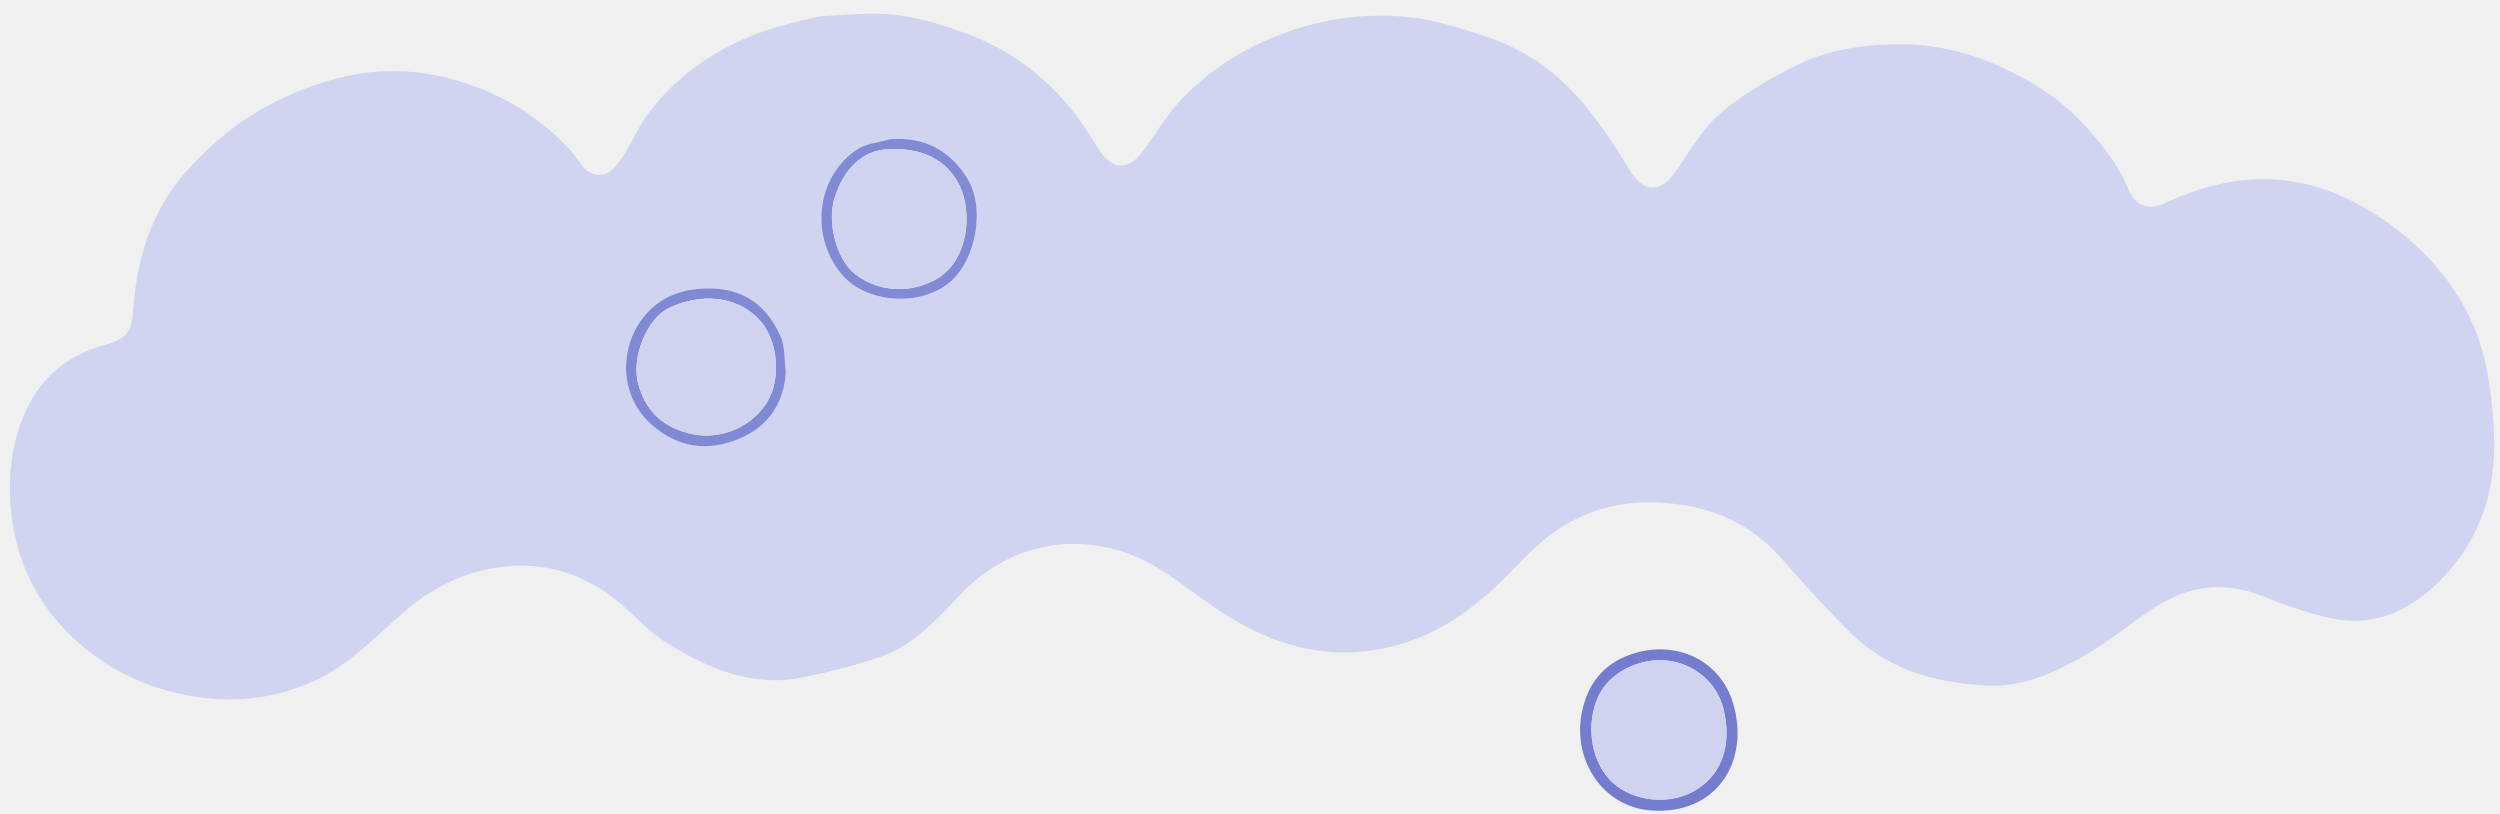
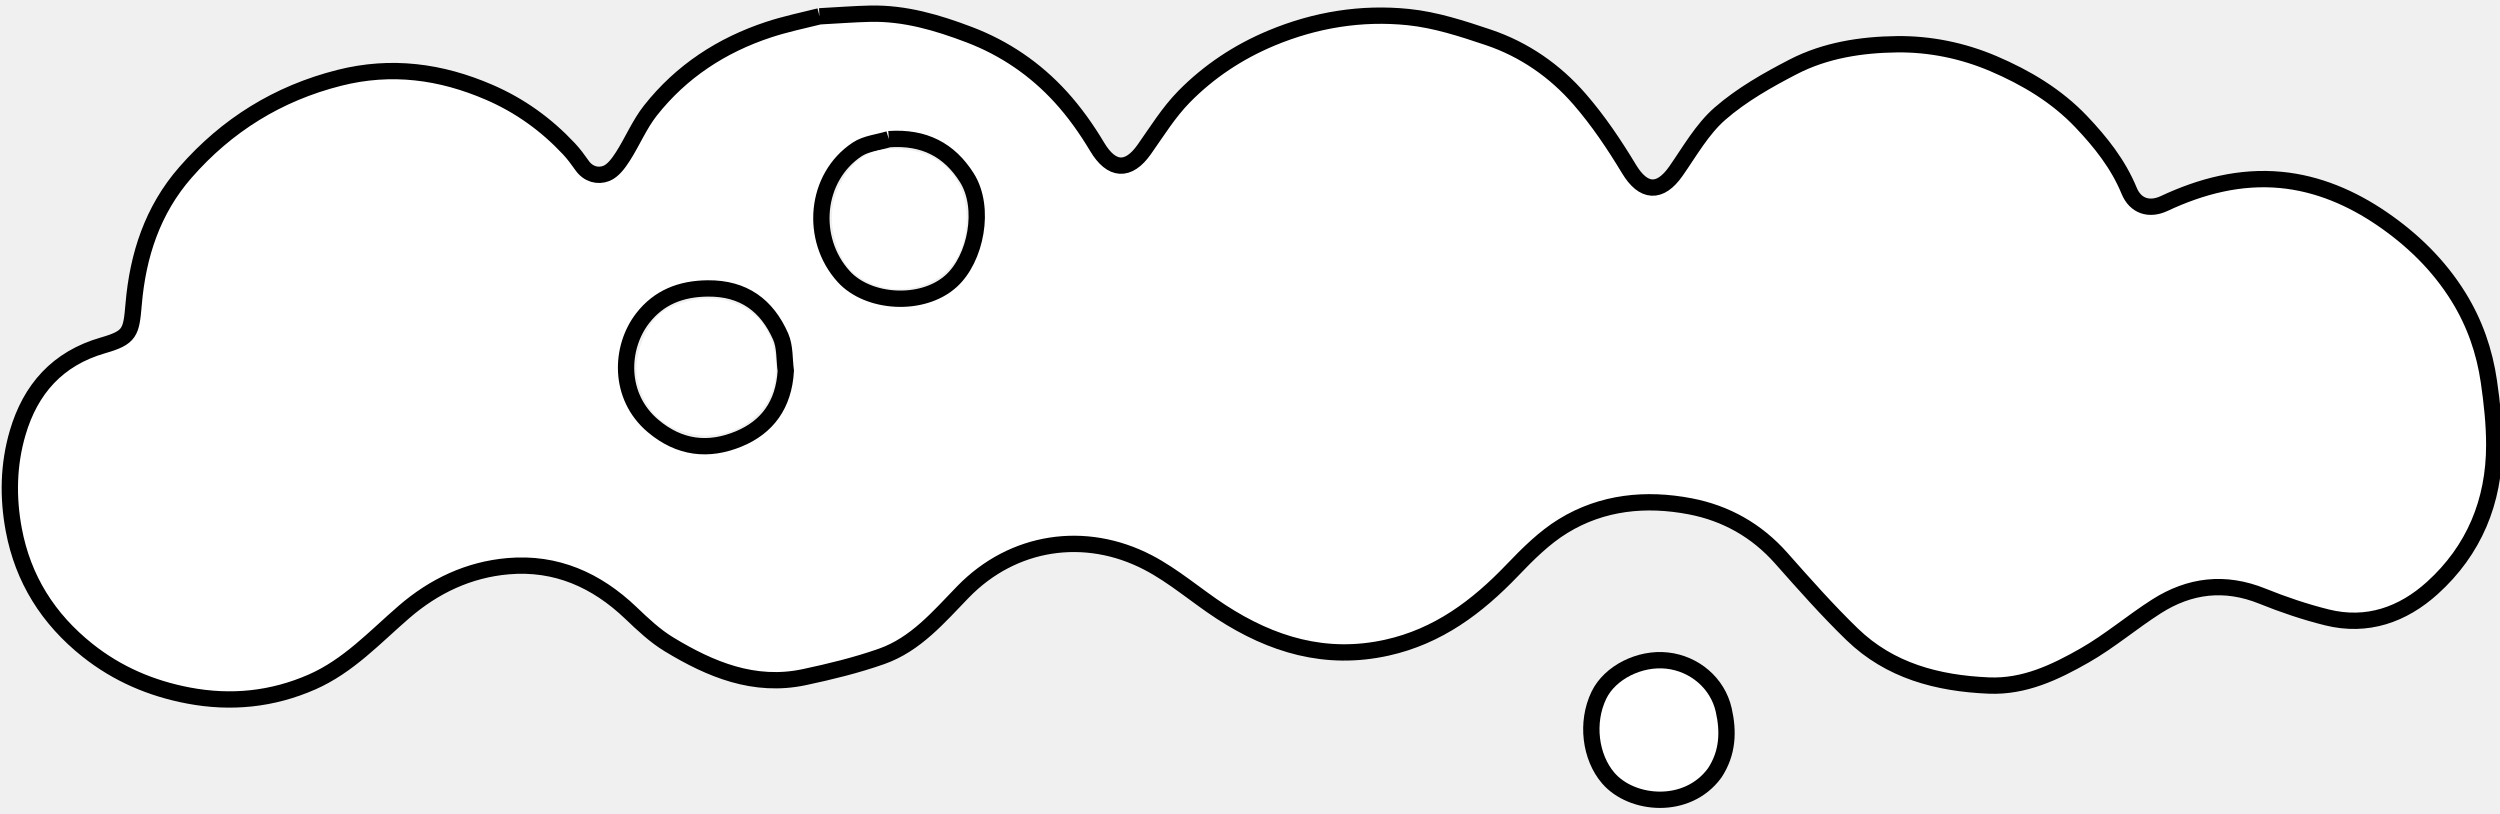
<svg xmlns="http://www.w3.org/2000/svg" version="1.1" id="Layer_1" x="0px" y="0px" width="100%" viewBox="0 0 919 299" enable-background="new 0 0 919 299" xml:space="preserve">
-   <path fill="#D0D4F0" opacity="1" stroke="none" d=" M301.233,6.002   C307.771,5.667 313.853,5.163 319.942,5.035   C332.655,4.768 344.602,8.305 356.333,12.769   C369.329,17.715 380.573,25.414 389.882,35.602   C394.989,41.19 399.458,47.514 403.345,54.025   C408.558,62.757 414.737,63.275 420.61,54.952   C425.286,48.324 429.622,41.28 435.254,35.545   C444.387,26.245 455.237,19.062 467.38,13.995   C483.523,7.26 500.466,4.517 517.688,6.275   C527.651,7.293 537.519,10.511 547.096,13.731   C560.263,18.158 571.616,26.042 580.658,36.457   C587.519,44.359 593.45,53.201 598.866,62.185   C604.073,70.821 610.181,71.345 616.06,62.933   C621.171,55.621 625.717,47.471 632.299,41.744   C640.236,34.839 649.728,29.464 659.148,24.586   C670.961,18.467 684.213,16.426 697.294,16.268   C709.404,16.122 721.498,18.573 732.808,23.407   C744.82,28.54 755.999,35.205 765.038,44.712   C772.172,52.216 778.654,60.34 782.678,70.139   C784.992,75.773 790.076,77.372 795.562,74.802   C809.178,68.422 823.503,64.705 838.536,66.147   C852.071,67.446 864.528,72.82 875.662,80.436   C886.798,88.055 896.43,97.386 903.688,109.061   C909.686,118.71 913.297,129.121 914.909,140.205   C916.038,147.967 916.898,155.85 916.89,163.678   C916.871,184.35 909.478,202.277 894.116,216.155   C883.27,225.954 870.154,230.628 855.379,226.954   C847.318,224.95 839.362,222.26 831.656,219.145   C817.874,213.574 804.916,215.13 792.691,222.932   C783.697,228.673 775.486,235.712 766.245,240.979   C755.459,247.127 744.117,252.561 731.069,252.003   C712.268,251.199 694.728,246.614 680.849,233.17   C671.697,224.304 663.227,214.709 654.764,205.163   C645.738,194.982 634.478,188.657 621.38,186.135   C605.091,182.999 588.977,184.566 574.636,193.352   C567.688,197.608 561.647,203.636 555.952,209.585   C542.983,223.134 528.623,233.92 509.803,238.087   C487.358,243.056 467.492,237.024 448.904,224.944   C439.822,219.041 431.536,211.716 421.994,206.759   C398.901,194.765 372.351,198.699 354.002,217.594   C345.014,226.85 336.585,236.896 324.036,241.304   C314.821,244.542 305.234,246.877 295.663,248.916   C277.268,252.837 261.14,246.097 245.909,236.859   C240.792,233.755 236.285,229.499 231.921,225.328   C219.263,213.23 204.424,206.623 186.846,208.126   C172.314,209.368 159.551,215.404 148.462,224.997   C137.761,234.254 128.035,244.831 114.74,250.676   C100.131,257.098 84.956,258.646 69.308,255.682   C55.615,253.088 43.159,247.787 32.174,239.047   C17.718,227.547 8.457,212.875 5.063,194.734   C2.835,182.826 3.074,170.784 6.482,159.142   C11.195,143.046 21.142,131.775 37.82,126.967   C47.877,124.069 48.24,122.253 49.134,111.763   C50.659,93.868 56.068,77.205 68.156,63.389   C83.395,45.972 102.175,34.312 124.725,28.612   C143.829,23.783 162.028,26.22 179.879,33.944   C191.126,38.81 200.788,45.785 209.12,54.672   C210.896,56.568 212.461,58.685 213.955,60.817   C216.243,64.084 219.804,64.966 222.895,63.745   C225.353,62.775 227.377,59.991 228.926,57.583   C232.488,52.048 235.04,45.776 239.08,40.652   C250.418,26.269 265.248,16.583 282.598,10.872   C288.548,8.913 294.713,7.607 301.233,6.002  M326.744,51.159   C322.831,52.365 318.372,52.747 315.099,54.918   C299.589,65.203 297.592,87.845 310.155,101.663   C319.141,111.547 339.064,112.852 349.637,103.322   C358.724,95.132 362.41,76.397 355.399,65.303   C349.003,55.18 339.781,50.239 326.744,51.159  M288.855,136.344   C288.283,132.109 288.623,127.473 286.968,123.715   C281.94,112.296 273.366,105.904 260.169,106.029   C250.3,106.122 242.181,109.308 236.231,116.997   C227.896,127.766 227.185,145.663 240.009,156.531   C249.765,164.799 260.456,165.954 271.608,161.325   C281.957,157.03 288.127,148.88 288.855,136.344  z" />
-   <path fill="#747DCD" opacity="1" stroke="none" d=" M597.497,241.319   C614.602,234.258 632.339,241.955 637.183,258.826   C643.271,280.029 630.939,299.545 607.136,297.943   C589.028,296.725 578.276,279.345 581.359,262.599   C583.11,253.091 587.781,245.461 597.497,241.319  M630.515,283.828   C635.22,276.709 635.424,268.854 633.635,260.962   C631.397,251.092 622.87,243.939 612.856,242.827   C602.7,241.699 591.771,247.241 587.758,255.552   C582.9,265.612 584.622,278.35 591.171,285.994   C599.755,296.016 620.224,297.938 630.515,283.828  z" />
-   <path fill="#808AD5" opacity="1" stroke="none" d=" M327.203,51.159   C339.781,50.239 349.003,55.18 355.399,65.303   C362.41,76.397 358.724,95.132 349.637,103.322   C339.064,112.852 319.141,111.547 310.155,101.663   C297.592,87.845 299.589,65.203 315.099,54.918   C318.372,52.747 322.831,52.365 327.203,51.159  M345.309,101.989   C356.56,94.249 357.094,77.519 352.909,68.578   C348.299,58.73 338.871,54.043 325.906,54.881   C317.131,55.448 310.176,61.941 306.789,72.729   C303.92,81.866 307.557,95.462 314.272,100.706   C323.012,107.531 335.196,108.186 345.309,101.989  z" />
-   <path fill="#808AD4" opacity="1" stroke="none" d=" M288.854,136.802   C288.127,148.88 281.957,157.03 271.608,161.325   C260.456,165.954 249.765,164.799 240.009,156.531   C227.185,145.663 227.896,127.766 236.231,116.997   C242.181,109.308 250.3,106.122 260.169,106.029   C273.366,105.904 281.94,112.296 286.968,123.715   C288.623,127.473 288.283,132.109 288.854,136.802  M234.896,142.172   C237.908,152.048 244.606,157.521 254.674,159.611   C265.18,161.791 276.928,156.773 282.352,147.181   C287.354,138.336 285.776,124.488 278.95,117.327   C270.75,108.724 257.696,107.583 245.811,113.266   C237.799,117.097 231.537,131.98 234.896,142.172  z" />
-   <path fill="#CFD3EF" opacity="1" stroke="none" d=" M630.319,284.143   C620.224,297.938 599.755,296.016 591.171,285.994   C584.622,278.35 582.9,265.612 587.758,255.552   C591.771,247.241 602.7,241.699 612.856,242.827   C622.87,243.939 631.397,251.092 633.635,260.962   C635.424,268.854 635.22,276.709 630.319,284.143  z" />
-   <path fill="#CFD3F0" opacity="1" stroke="none" d=" M344.98,102.164   C335.196,108.186 323.012,107.531 314.272,100.706   C307.557,95.462 303.92,81.866 306.789,72.729   C310.176,61.941 317.131,55.448 325.906,54.881   C338.871,54.043 348.299,58.73 352.909,68.578   C357.094,77.519 356.56,94.249 344.98,102.164  z" />
-   <path fill="#CFD3F0" opacity="1" stroke="none" d=" M234.867,141.757   C231.537,131.98 237.799,117.097 245.811,113.266   C257.696,107.583 270.75,108.724 278.95,117.327   C285.776,124.488 287.354,138.336 282.352,147.181   C276.928,156.773 265.18,161.791 254.674,159.611   C244.606,157.521 237.908,152.048 234.867,141.757  z" />
+   <path fill="#FFFFFF" opacity="1" stroke="black" stroke-width="6" d=" M301.233,6.002   C307.771,5.667 313.853,5.163 319.942,5.035   C332.655,4.768 344.602,8.305 356.333,12.769   C369.329,17.715 380.573,25.414 389.882,35.602   C394.989,41.19 399.458,47.514 403.345,54.025   C408.558,62.757 414.737,63.275 420.61,54.952   C425.286,48.324 429.622,41.28 435.254,35.545   C444.387,26.245 455.237,19.062 467.38,13.995   C483.523,7.26 500.466,4.517 517.688,6.275   C527.651,7.293 537.519,10.511 547.096,13.731   C560.263,18.158 571.616,26.042 580.658,36.457   C587.519,44.359 593.45,53.201 598.866,62.185   C604.073,70.821 610.181,71.345 616.06,62.933   C621.171,55.621 625.717,47.471 632.299,41.744   C640.236,34.839 649.728,29.464 659.148,24.586   C670.961,18.467 684.213,16.426 697.294,16.268   C709.404,16.122 721.498,18.573 732.808,23.407   C744.82,28.54 755.999,35.205 765.038,44.712   C772.172,52.216 778.654,60.34 782.678,70.139   C784.992,75.773 790.076,77.372 795.562,74.802   C809.178,68.422 823.503,64.705 838.536,66.147   C852.071,67.446 864.528,72.82 875.662,80.436   C886.798,88.055 896.43,97.386 903.688,109.061   C909.686,118.71 913.297,129.121 914.909,140.205   C916.038,147.967 916.898,155.85 916.89,163.678   C916.871,184.35 909.478,202.277 894.116,216.155   C883.27,225.954 870.154,230.628 855.379,226.954   C847.318,224.95 839.362,222.26 831.656,219.145   C817.874,213.574 804.916,215.13 792.691,222.932   C783.697,228.673 775.486,235.712 766.245,240.979   C755.459,247.127 744.117,252.561 731.069,252.003   C712.268,251.199 694.728,246.614 680.849,233.17   C671.697,224.304 663.227,214.709 654.764,205.163   C645.738,194.982 634.478,188.657 621.38,186.135   C605.091,182.999 588.977,184.566 574.636,193.352   C567.688,197.608 561.647,203.636 555.952,209.585   C542.983,223.134 528.623,233.92 509.803,238.087   C487.358,243.056 467.492,237.024 448.904,224.944   C439.822,219.041 431.536,211.716 421.994,206.759   C398.901,194.765 372.351,198.699 354.002,217.594   C345.014,226.85 336.585,236.896 324.036,241.304   C314.821,244.542 305.234,246.877 295.663,248.916   C277.268,252.837 261.14,246.097 245.909,236.859   C240.792,233.755 236.285,229.499 231.921,225.328   C219.263,213.23 204.424,206.623 186.846,208.126   C172.314,209.368 159.551,215.404 148.462,224.997   C137.761,234.254 128.035,244.831 114.74,250.676   C100.131,257.098 84.956,258.646 69.308,255.682   C55.615,253.088 43.159,247.787 32.174,239.047   C17.718,227.547 8.457,212.875 5.063,194.734   C2.835,182.826 3.074,170.784 6.482,159.142   C11.195,143.046 21.142,131.775 37.82,126.967   C47.877,124.069 48.24,122.253 49.134,111.763   C50.659,93.868 56.068,77.205 68.156,63.389   C83.395,45.972 102.175,34.312 124.725,28.612   C143.829,23.783 162.028,26.22 179.879,33.944   C191.126,38.81 200.788,45.785 209.12,54.672   C210.896,56.568 212.461,58.685 213.955,60.817   C216.243,64.084 219.804,64.966 222.895,63.745   C225.353,62.775 227.377,59.991 228.926,57.583   C232.488,52.048 235.04,45.776 239.08,40.652   C250.418,26.269 265.248,16.583 282.598,10.872   C288.548,8.913 294.713,7.607 301.233,6.002  M326.744,51.159   C322.831,52.365 318.372,52.747 315.099,54.918   C299.589,65.203 297.592,87.845 310.155,101.663   C319.141,111.547 339.064,112.852 349.637,103.322   C358.724,95.132 362.41,76.397 355.399,65.303   C349.003,55.18 339.781,50.239 326.744,51.159  M288.855,136.344   C288.283,132.109 288.623,127.473 286.968,123.715   C281.94,112.296 273.366,105.904 260.169,106.029   C250.3,106.122 242.181,109.308 236.231,116.997   C227.896,127.766 227.185,145.663 240.009,156.531   C249.765,164.799 260.456,165.954 271.608,161.325   C281.957,157.03 288.127,148.88 288.855,136.344  z" />
+   <path fill="#FFFFFF" opacity="1" stroke="black" stroke-width="6" d=" M630.319,284.143   C620.224,297.938 599.755,296.016 591.171,285.994   C584.622,278.35 582.9,265.612 587.758,255.552   C591.771,247.241 602.7,241.699 612.856,242.827   C622.87,243.939 631.397,251.092 633.635,260.962   C635.424,268.854 635.22,276.709 630.319,284.143  z" />
+   <path fill="#FFFFFF" opacity="1" stroke="none" d=" M344.98,102.164   C335.196,108.186 323.012,107.531 314.272,100.706   C307.557,95.462 303.92,81.866 306.789,72.729   C310.176,61.941 317.131,55.448 325.906,54.881   C338.871,54.043 348.299,58.73 352.909,68.578   C357.094,77.519 356.56,94.249 344.98,102.164  z" />
+   <path fill="#FFFFFF" opacity="1" stroke="none" d=" M234.867,141.757   C231.537,131.98 237.799,117.097 245.811,113.266   C257.696,107.583 270.75,108.724 278.95,117.327   C285.776,124.488 287.354,138.336 282.352,147.181   C276.928,156.773 265.18,161.791 254.674,159.611   C244.606,157.521 237.908,152.048 234.867,141.757  z" />
</svg>
